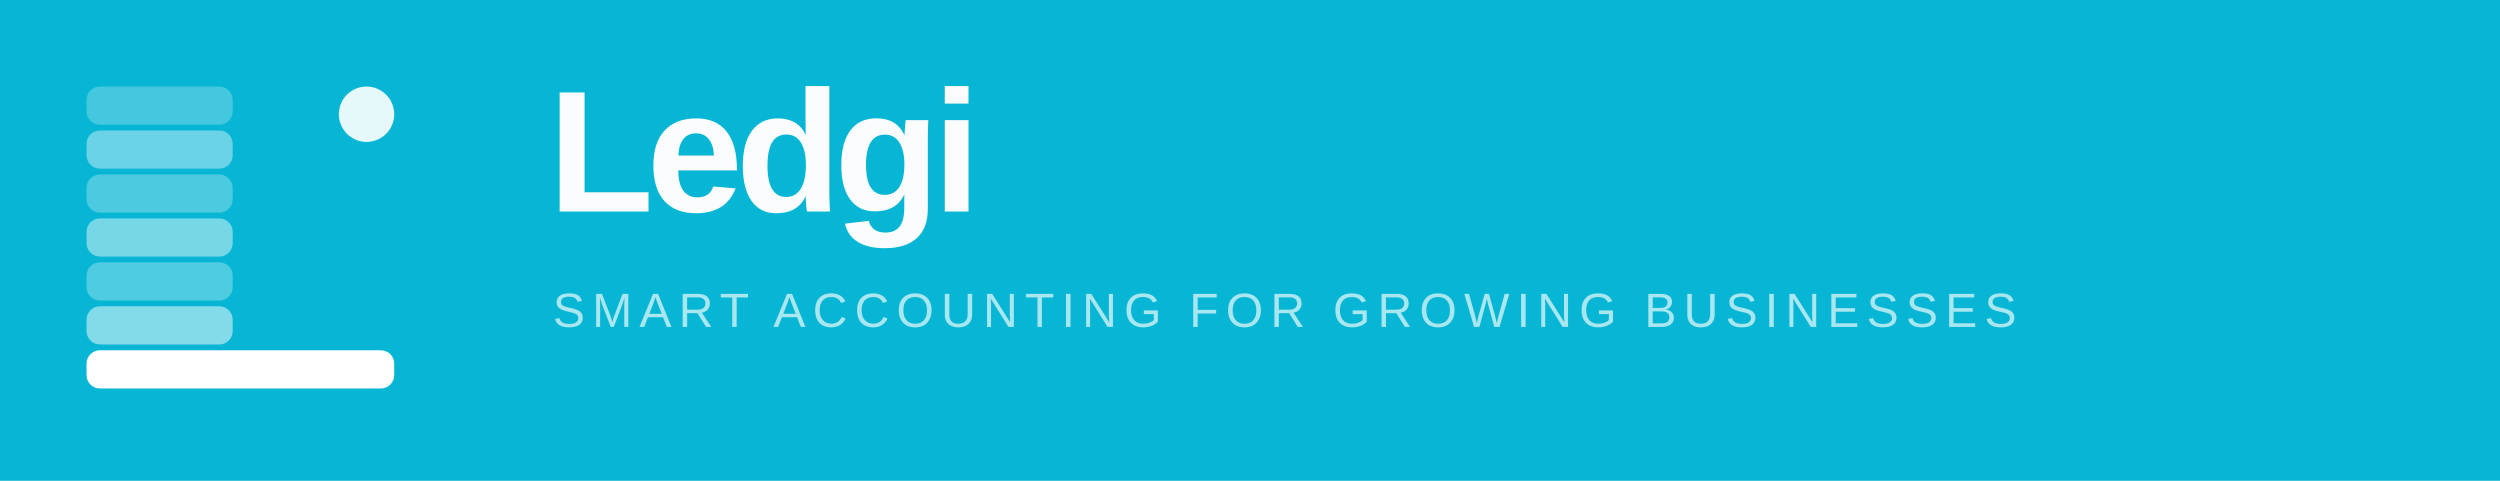
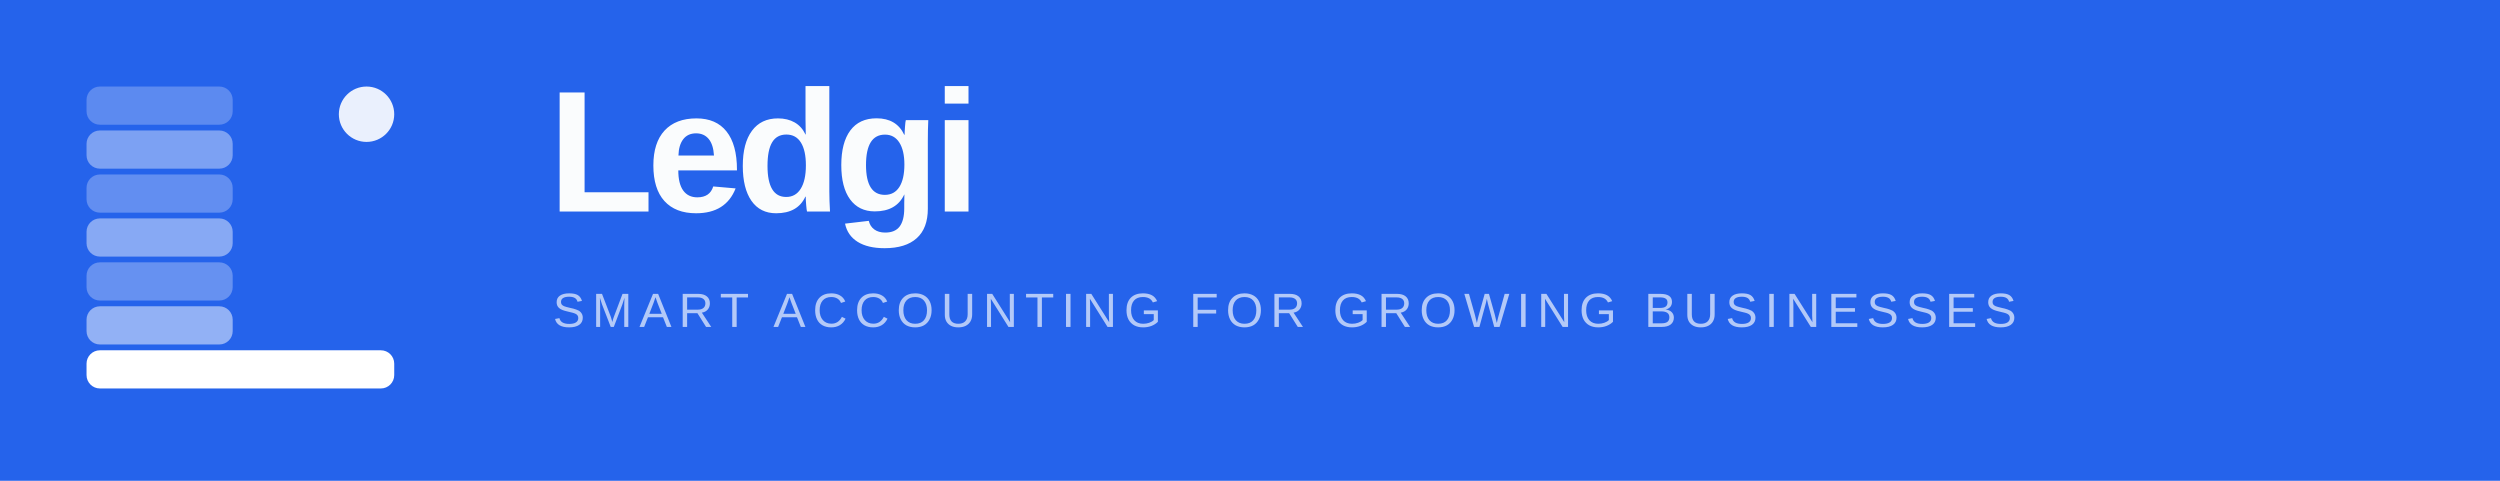
<svg xmlns="http://www.w3.org/2000/svg" width="520" height="100" viewBox="0 0 520 100" fill="none">
  <defs>
    
  </defs>
-   <rect width="520" height="100" fill="#06B6D4" />
+   <rect width="520" height="100" fill="#2563EB" />
  <rect x="18.00" y="18.00" width="30.40" height="7.94" rx="2.78" fill="#fff" opacity="0.25" />
  <rect x="18.00" y="27.14" width="30.40" height="7.94" rx="2.78" fill="#fff" opacity="0.4" />
  <rect x="18.00" y="36.29" width="30.40" height="7.94" rx="2.78" fill="#fff" opacity="0.28" />
  <rect x="18.00" y="45.43" width="30.40" height="7.94" rx="2.78" fill="#fff" opacity="0.45" />
  <rect x="18.00" y="54.57" width="30.40" height="7.94" rx="2.78" fill="#fff" opacity="0.3" />
  <rect x="18.00" y="63.71" width="30.40" height="7.94" rx="2.78" fill="#fff" opacity="0.5" />
  <rect x="18.00" y="72.86" width="64.00" height="7.94" rx="2.78" fill="#fff" opacity="1" />
  <circle cx="76.24" cy="23.76" r="5.76" fill="rgba(255,255,255,0.9)" />
-   <text x="114" y="44" font-family="'Space Grotesk', Arial, sans-serif" font-weight="700" font-size="36" letter-spacing="-1.5" fill="#FAFCFD">Ledgi<tspan fill="#06B6D4">us</tspan>
+   <text x="114" y="44" font-family="'Space Grotesk', Arial, sans-serif" font-weight="700" font-size="36" letter-spacing="-1.5" fill="#FAFCFD">Ledgi<tspan fill="#2563EB">us</tspan>
  </text>
  <text x="115" y="68" font-family="'Space Grotesk', Arial, sans-serif" font-weight="400" font-size="10" letter-spacing="1.5" fill="rgba(255,255,255,0.65)" text-transform="uppercase">SMART ACCOUNTING FOR GROWING BUSINESSES</text>
</svg>
